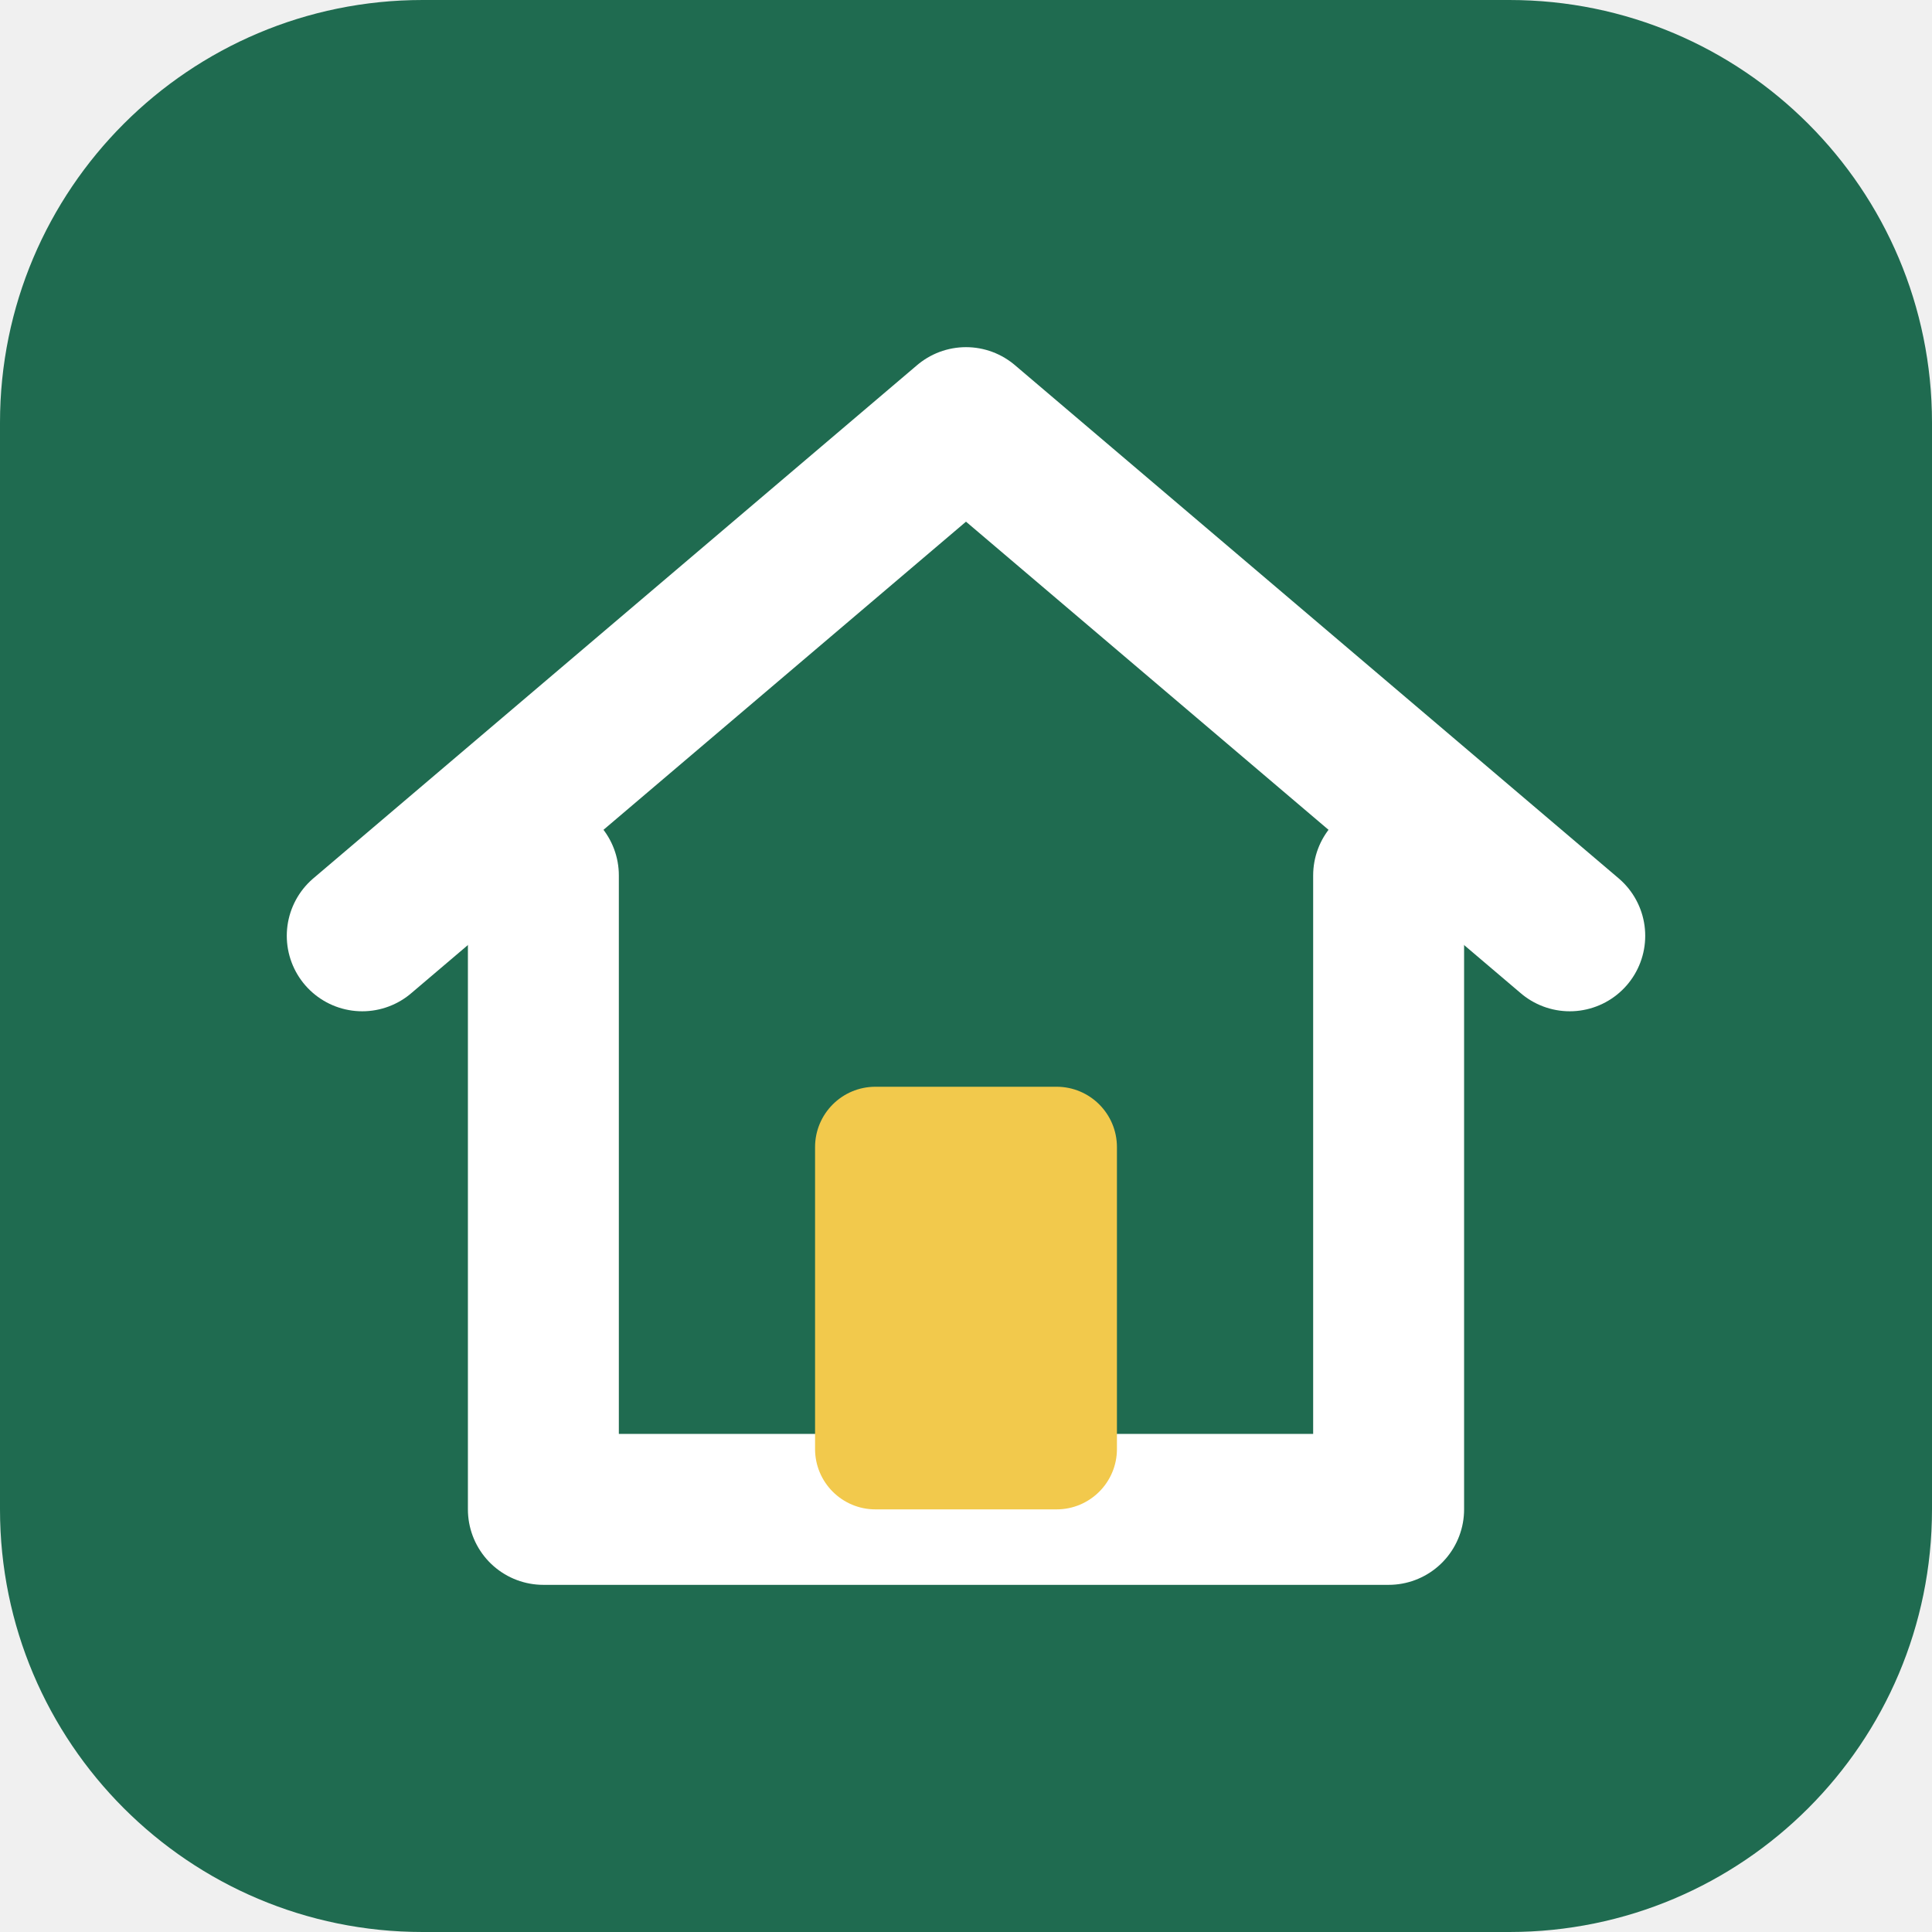
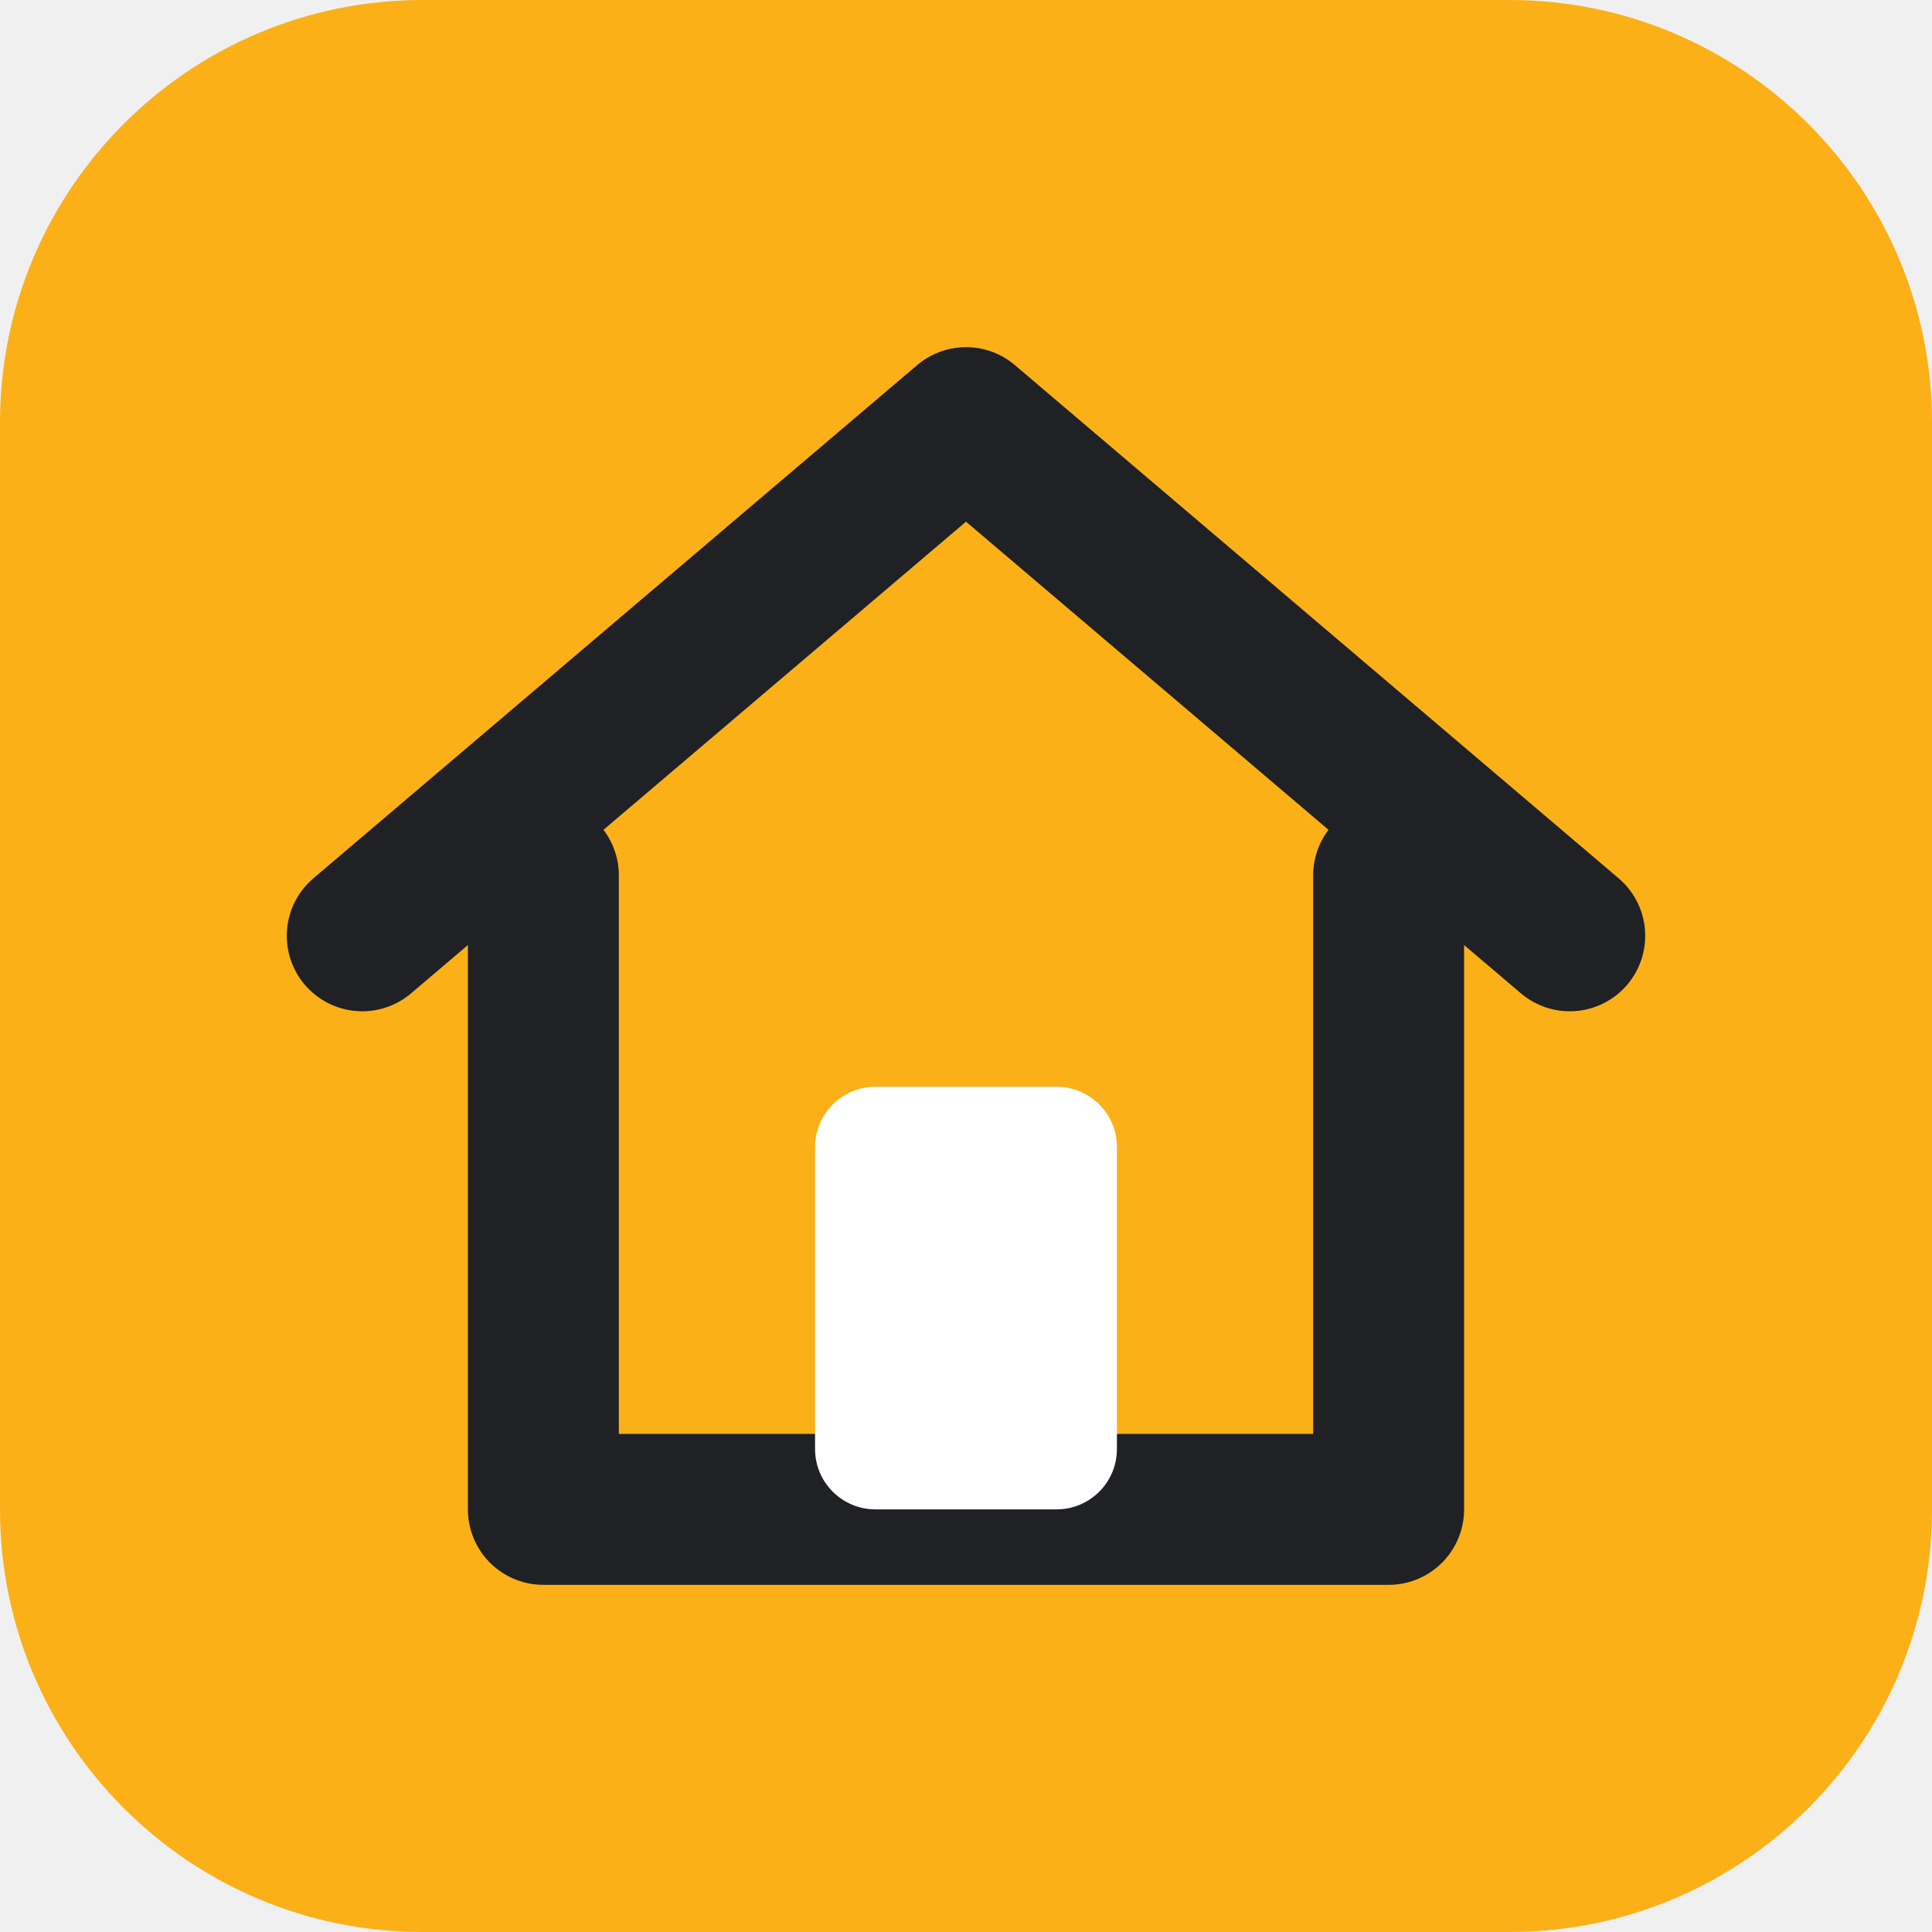
<svg xmlns="http://www.w3.org/2000/svg" viewBox="0 0 64 64">
-   <rect width="64" height="64" rx="14" fill="#1F6B50" />
-   <path d="M12 31 32 14l20 17" fill="none" stroke="#FFFFFF" stroke-width="5" stroke-linecap="round" stroke-linejoin="round" />
-   <path d="M18 29v21h28V29" fill="none" stroke="#FFFFFF" stroke-width="5" stroke-linecap="round" stroke-linejoin="round" />
-   <rect x="27" y="36" width="10" height="14" rx="2" fill="#F2C94C" />
+   <rect width="64" height="64" rx="14" fill="#FBB017" />
+   <path d="M12 31 32 14l20 17" fill="none" stroke="#1F2125" stroke-width="5" stroke-linecap="round" stroke-linejoin="round" />
+   <path d="M18 29v21h28V29" fill="none" stroke="#1F2125" stroke-width="5" stroke-linecap="round" stroke-linejoin="round" />
+   <rect x="27" y="36" width="10" height="14" rx="2" fill="#FFFFFF" />
</svg>
